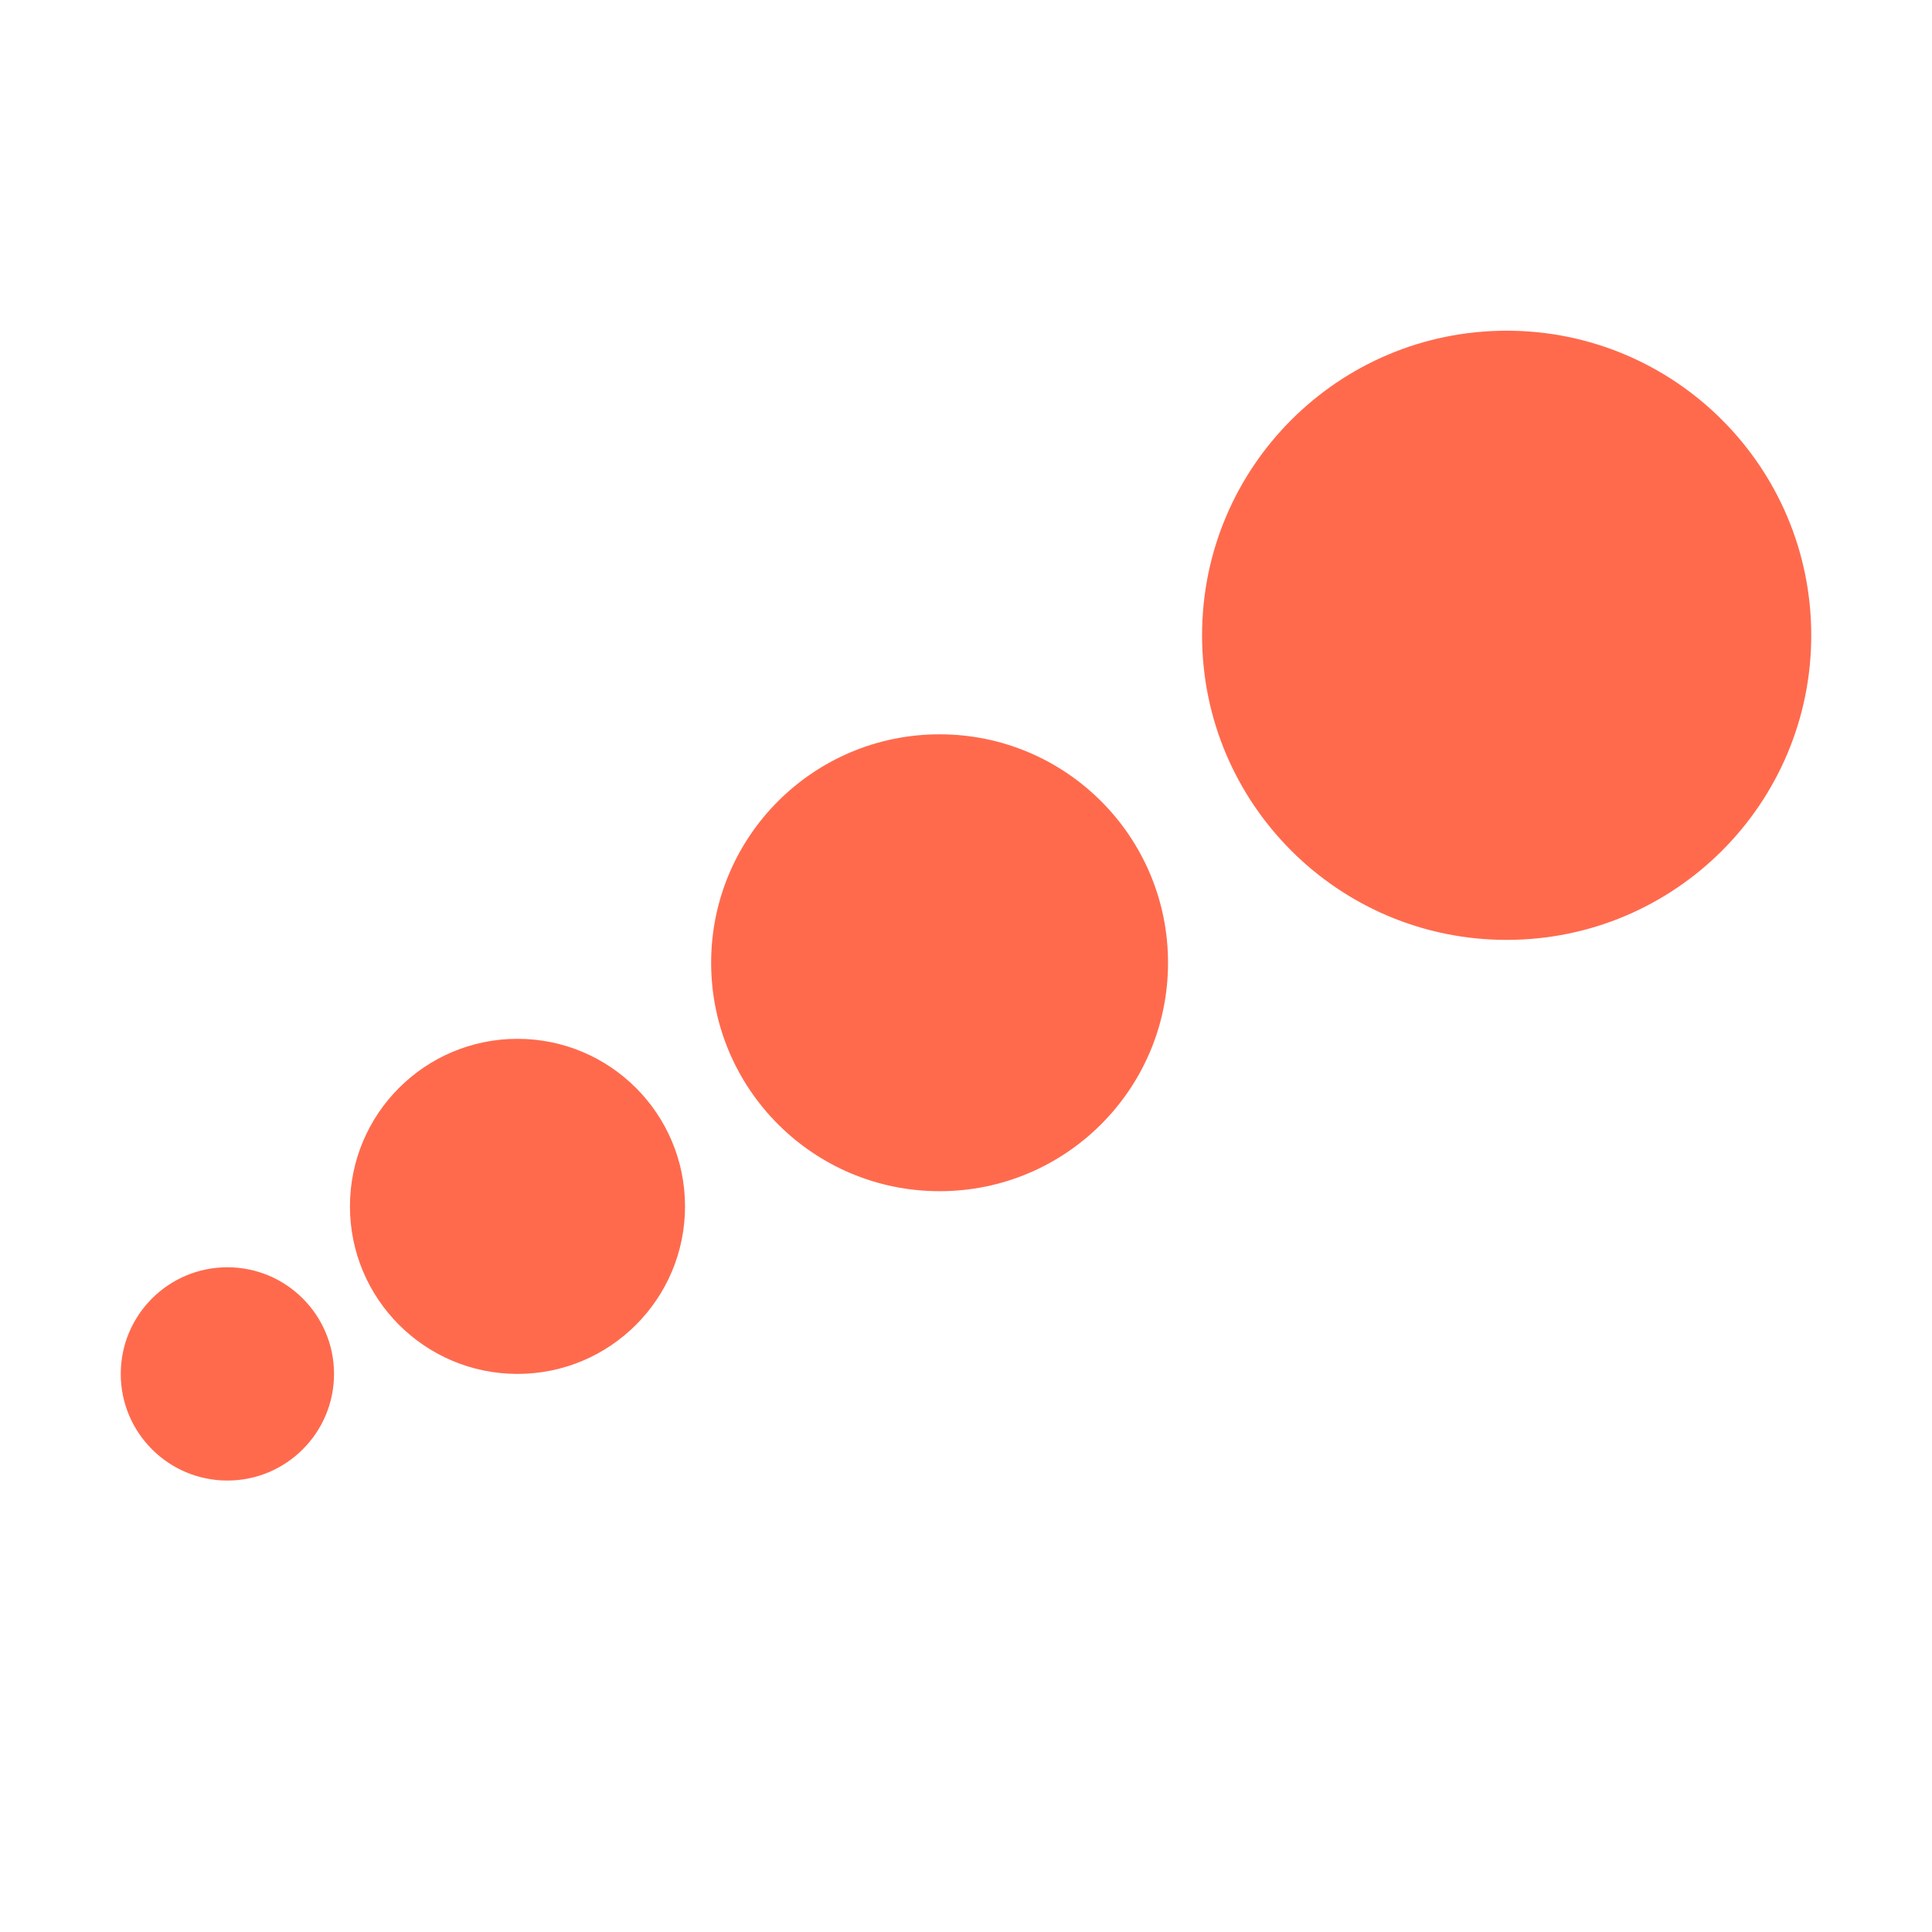
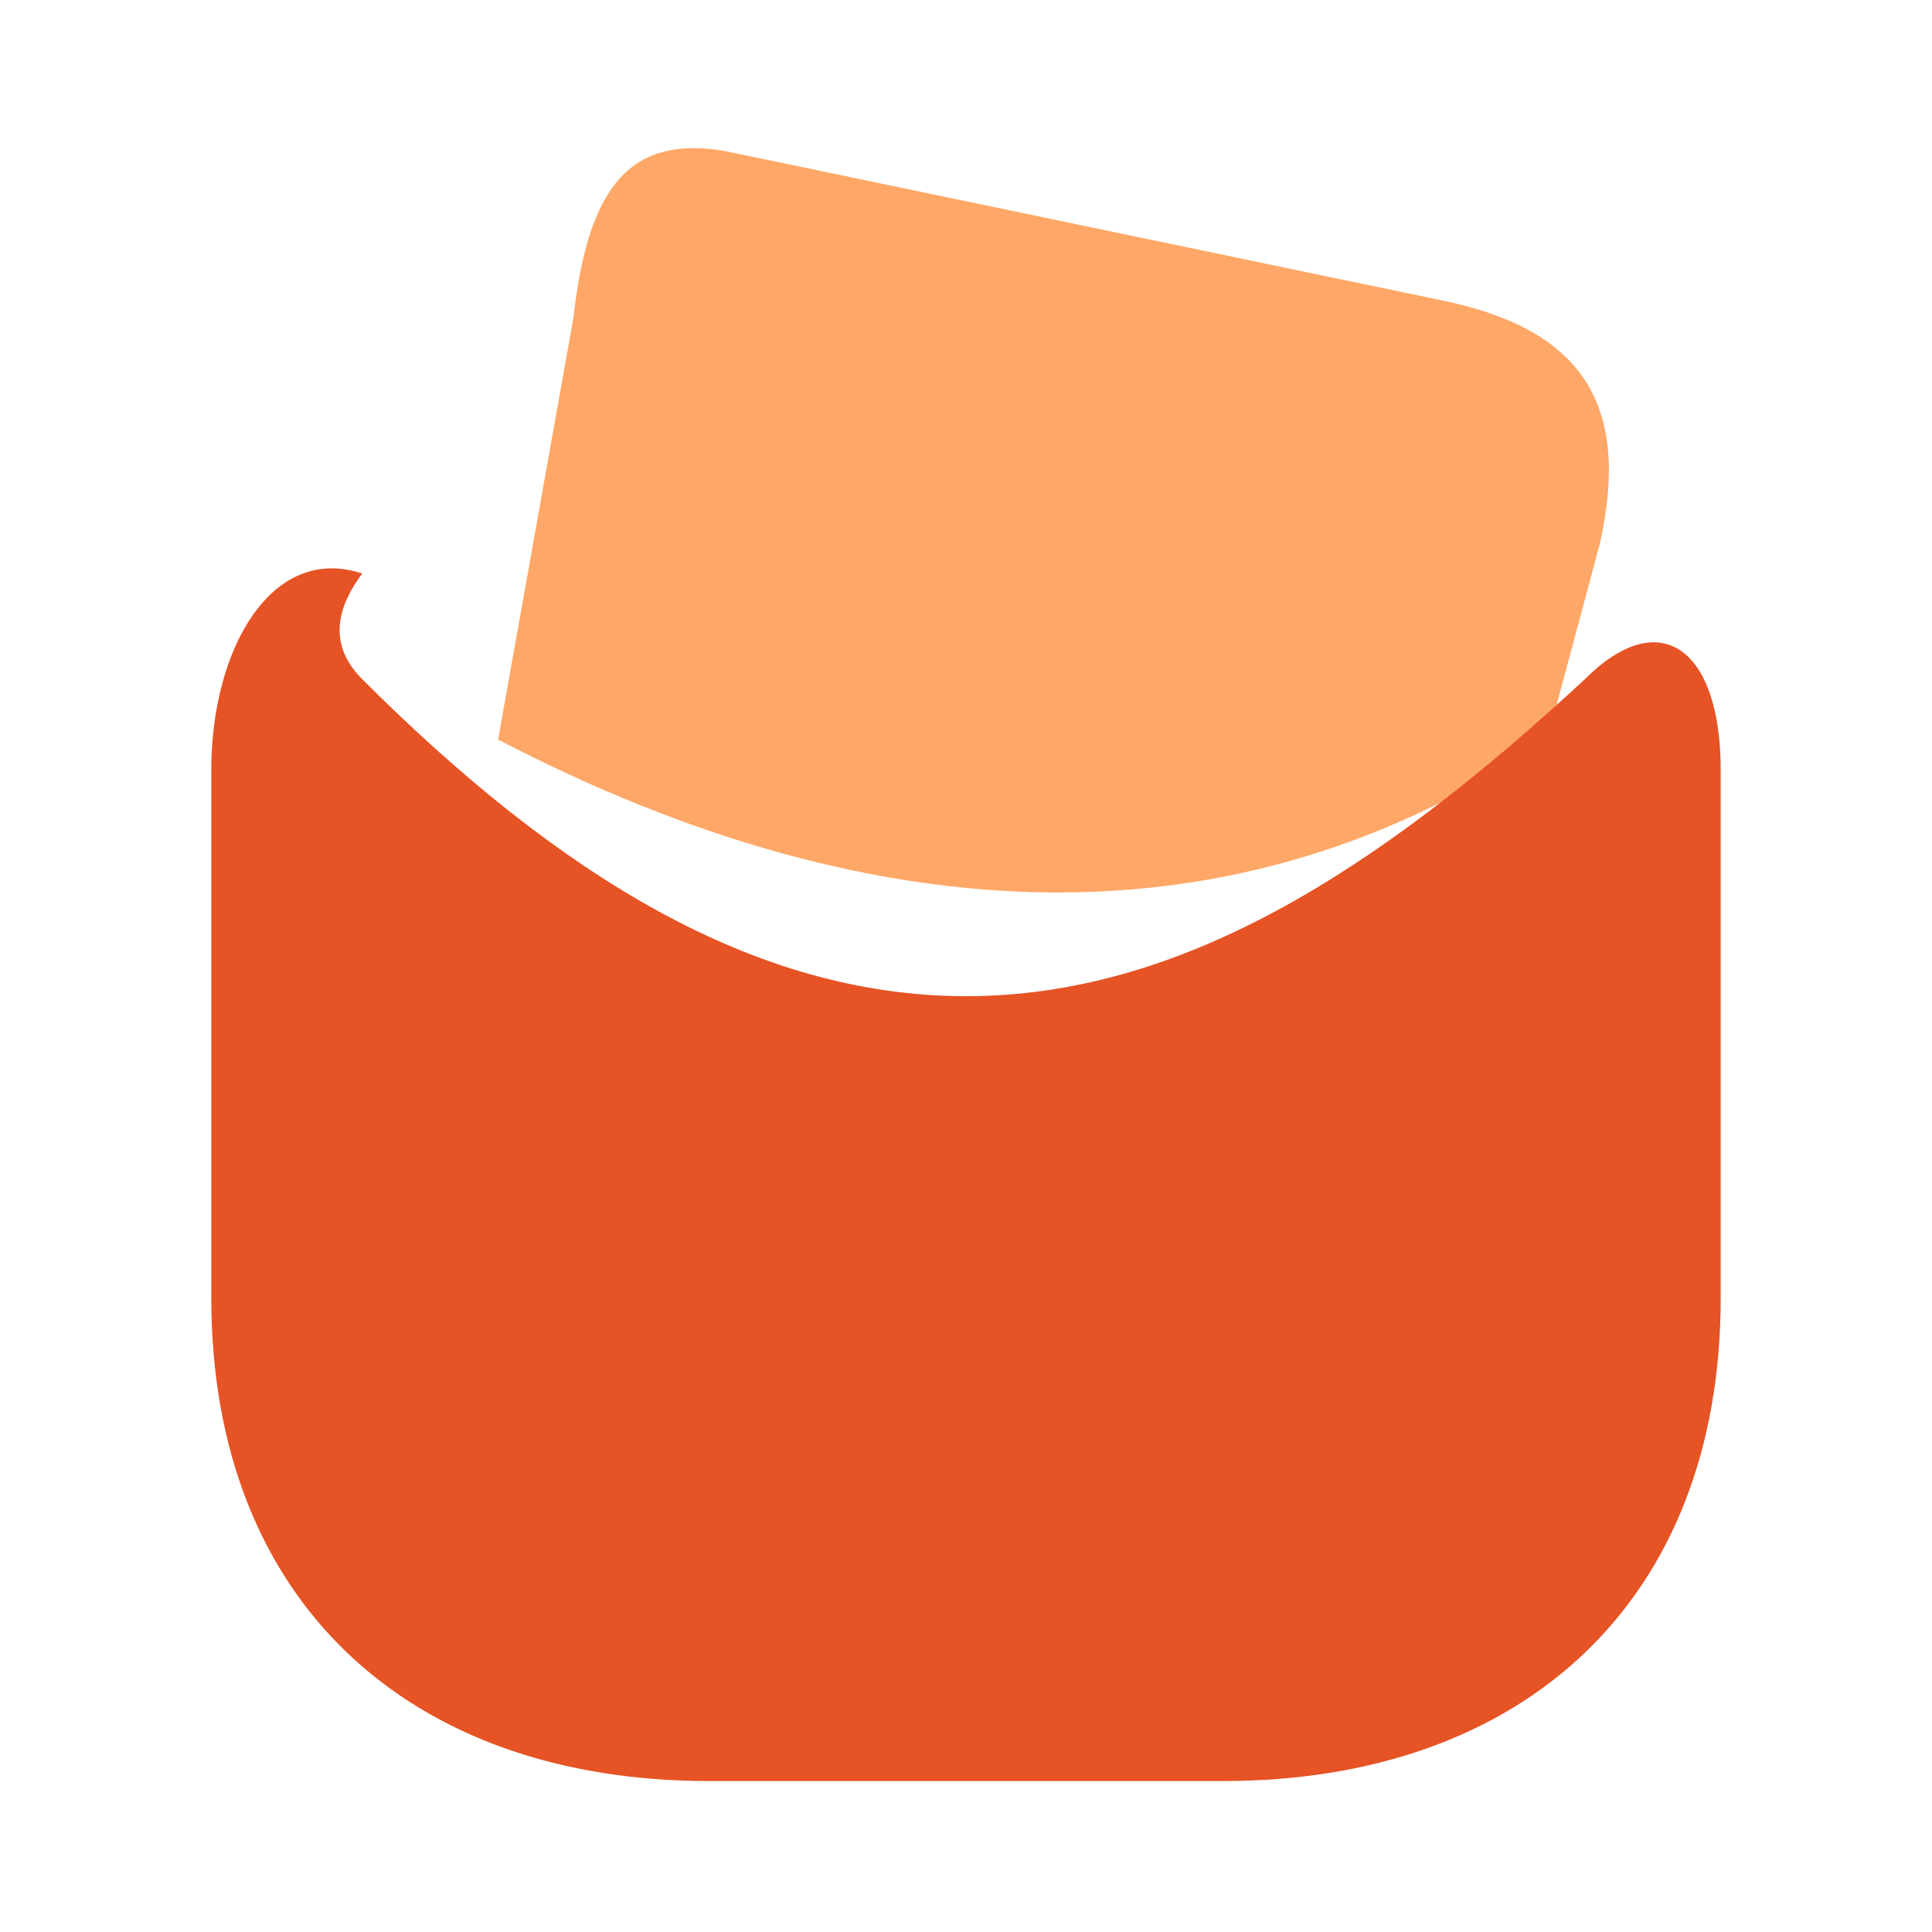
<svg xmlns="http://www.w3.org/2000/svg" viewBox="0 0 256 256" width="256" height="256" role="img">
-   <path fill="#FF6A4D" d="M16 182.05A14.13 14.13 0 1 0 44.26 182.05A14.13 14.13 0 1 0 16 182.05ZM46.37 159.85A22.2 22.2 0 1 0 90.77 159.85A22.2 22.2 0 1 0 46.37 159.85ZM94.23 127.57A30.27 30.27 0 1 0 154.77 127.57A30.27 30.27 0 1 0 94.23 127.57ZM159.28 84.18A40.36 40.36 0 1 0 240 84.18A40.36 40.36 0 1 0 159.28 84.18Z" />
+   <path fill="#FFA766" d="M96 20 L192 40 C210 44 216 54 212 72 L205.03 98 C164 126 116 124 66 98 L76 42 C78 24 84 18 96 20 Z" />
+   <path fill="#E65324" d="M48 76 C36 72 28 86 28 102 L28 172 C28 212 54 236 94 236 L162 236 C202 236 228 212 228 172 L228 102 C228 86 220 80 210 90 C182 116 156 132 128 132 C100 132 74 116 48 90 Q42 84 48 76 Z" />
</svg>
